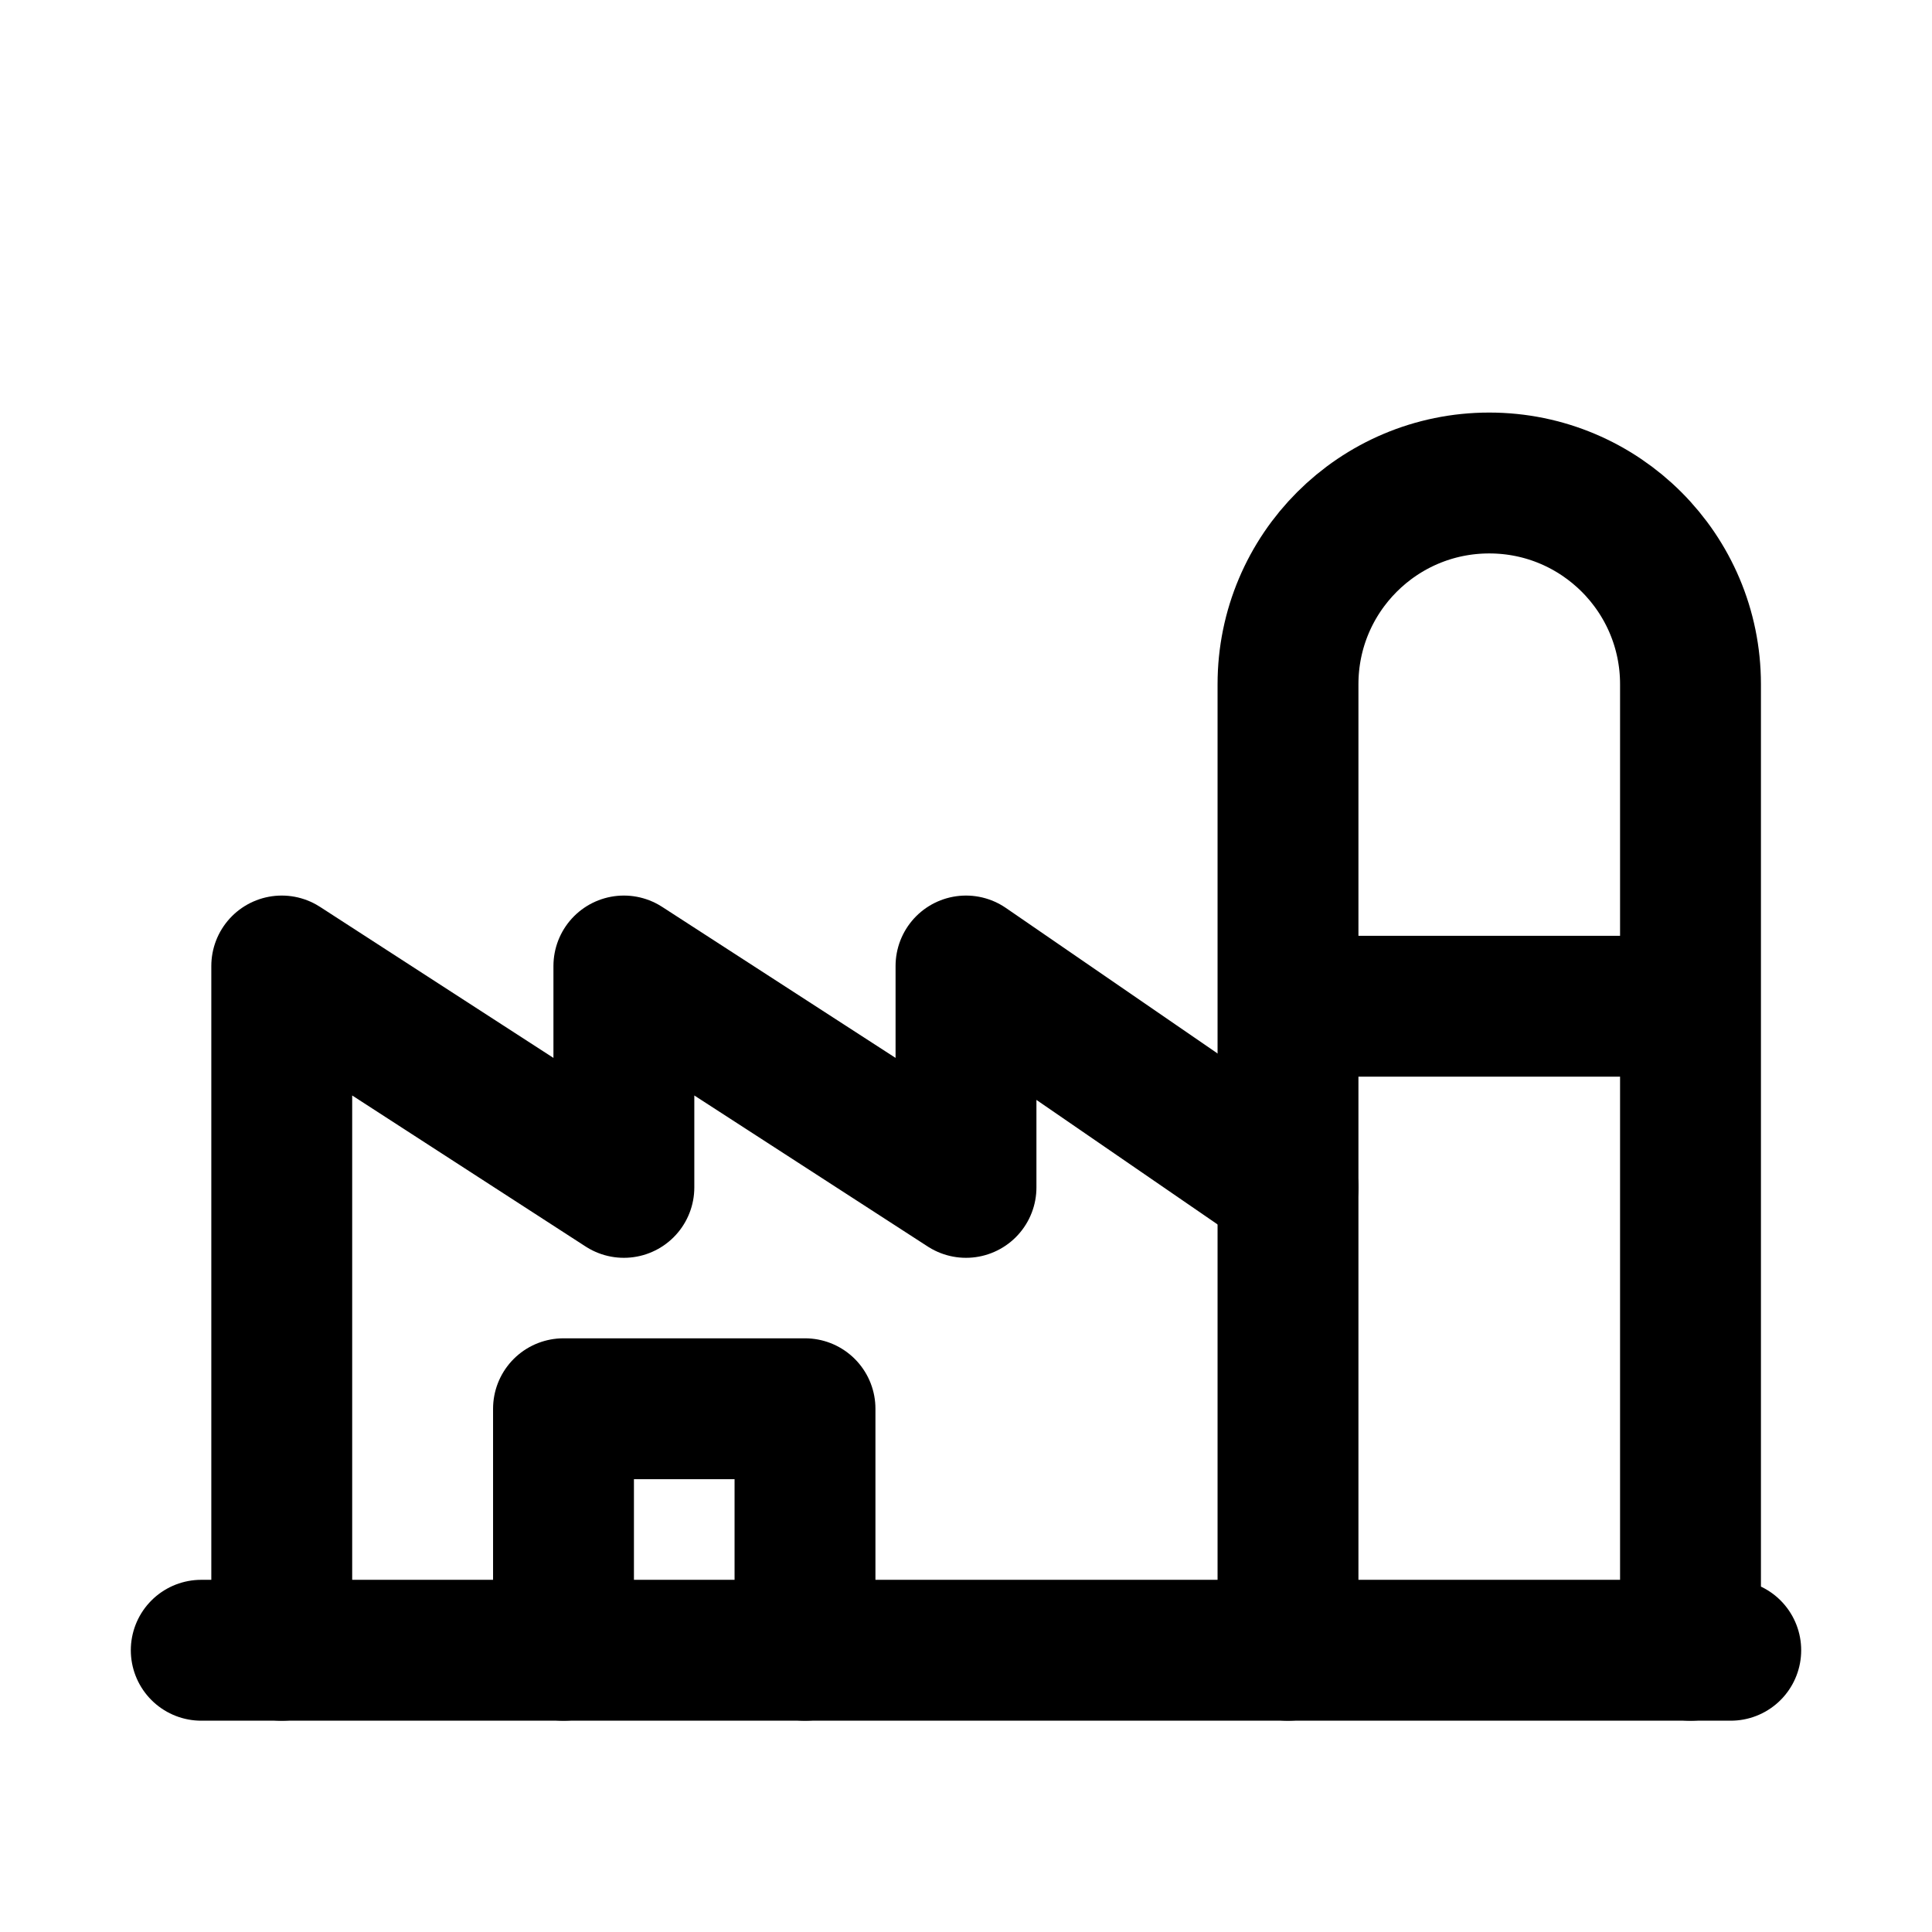
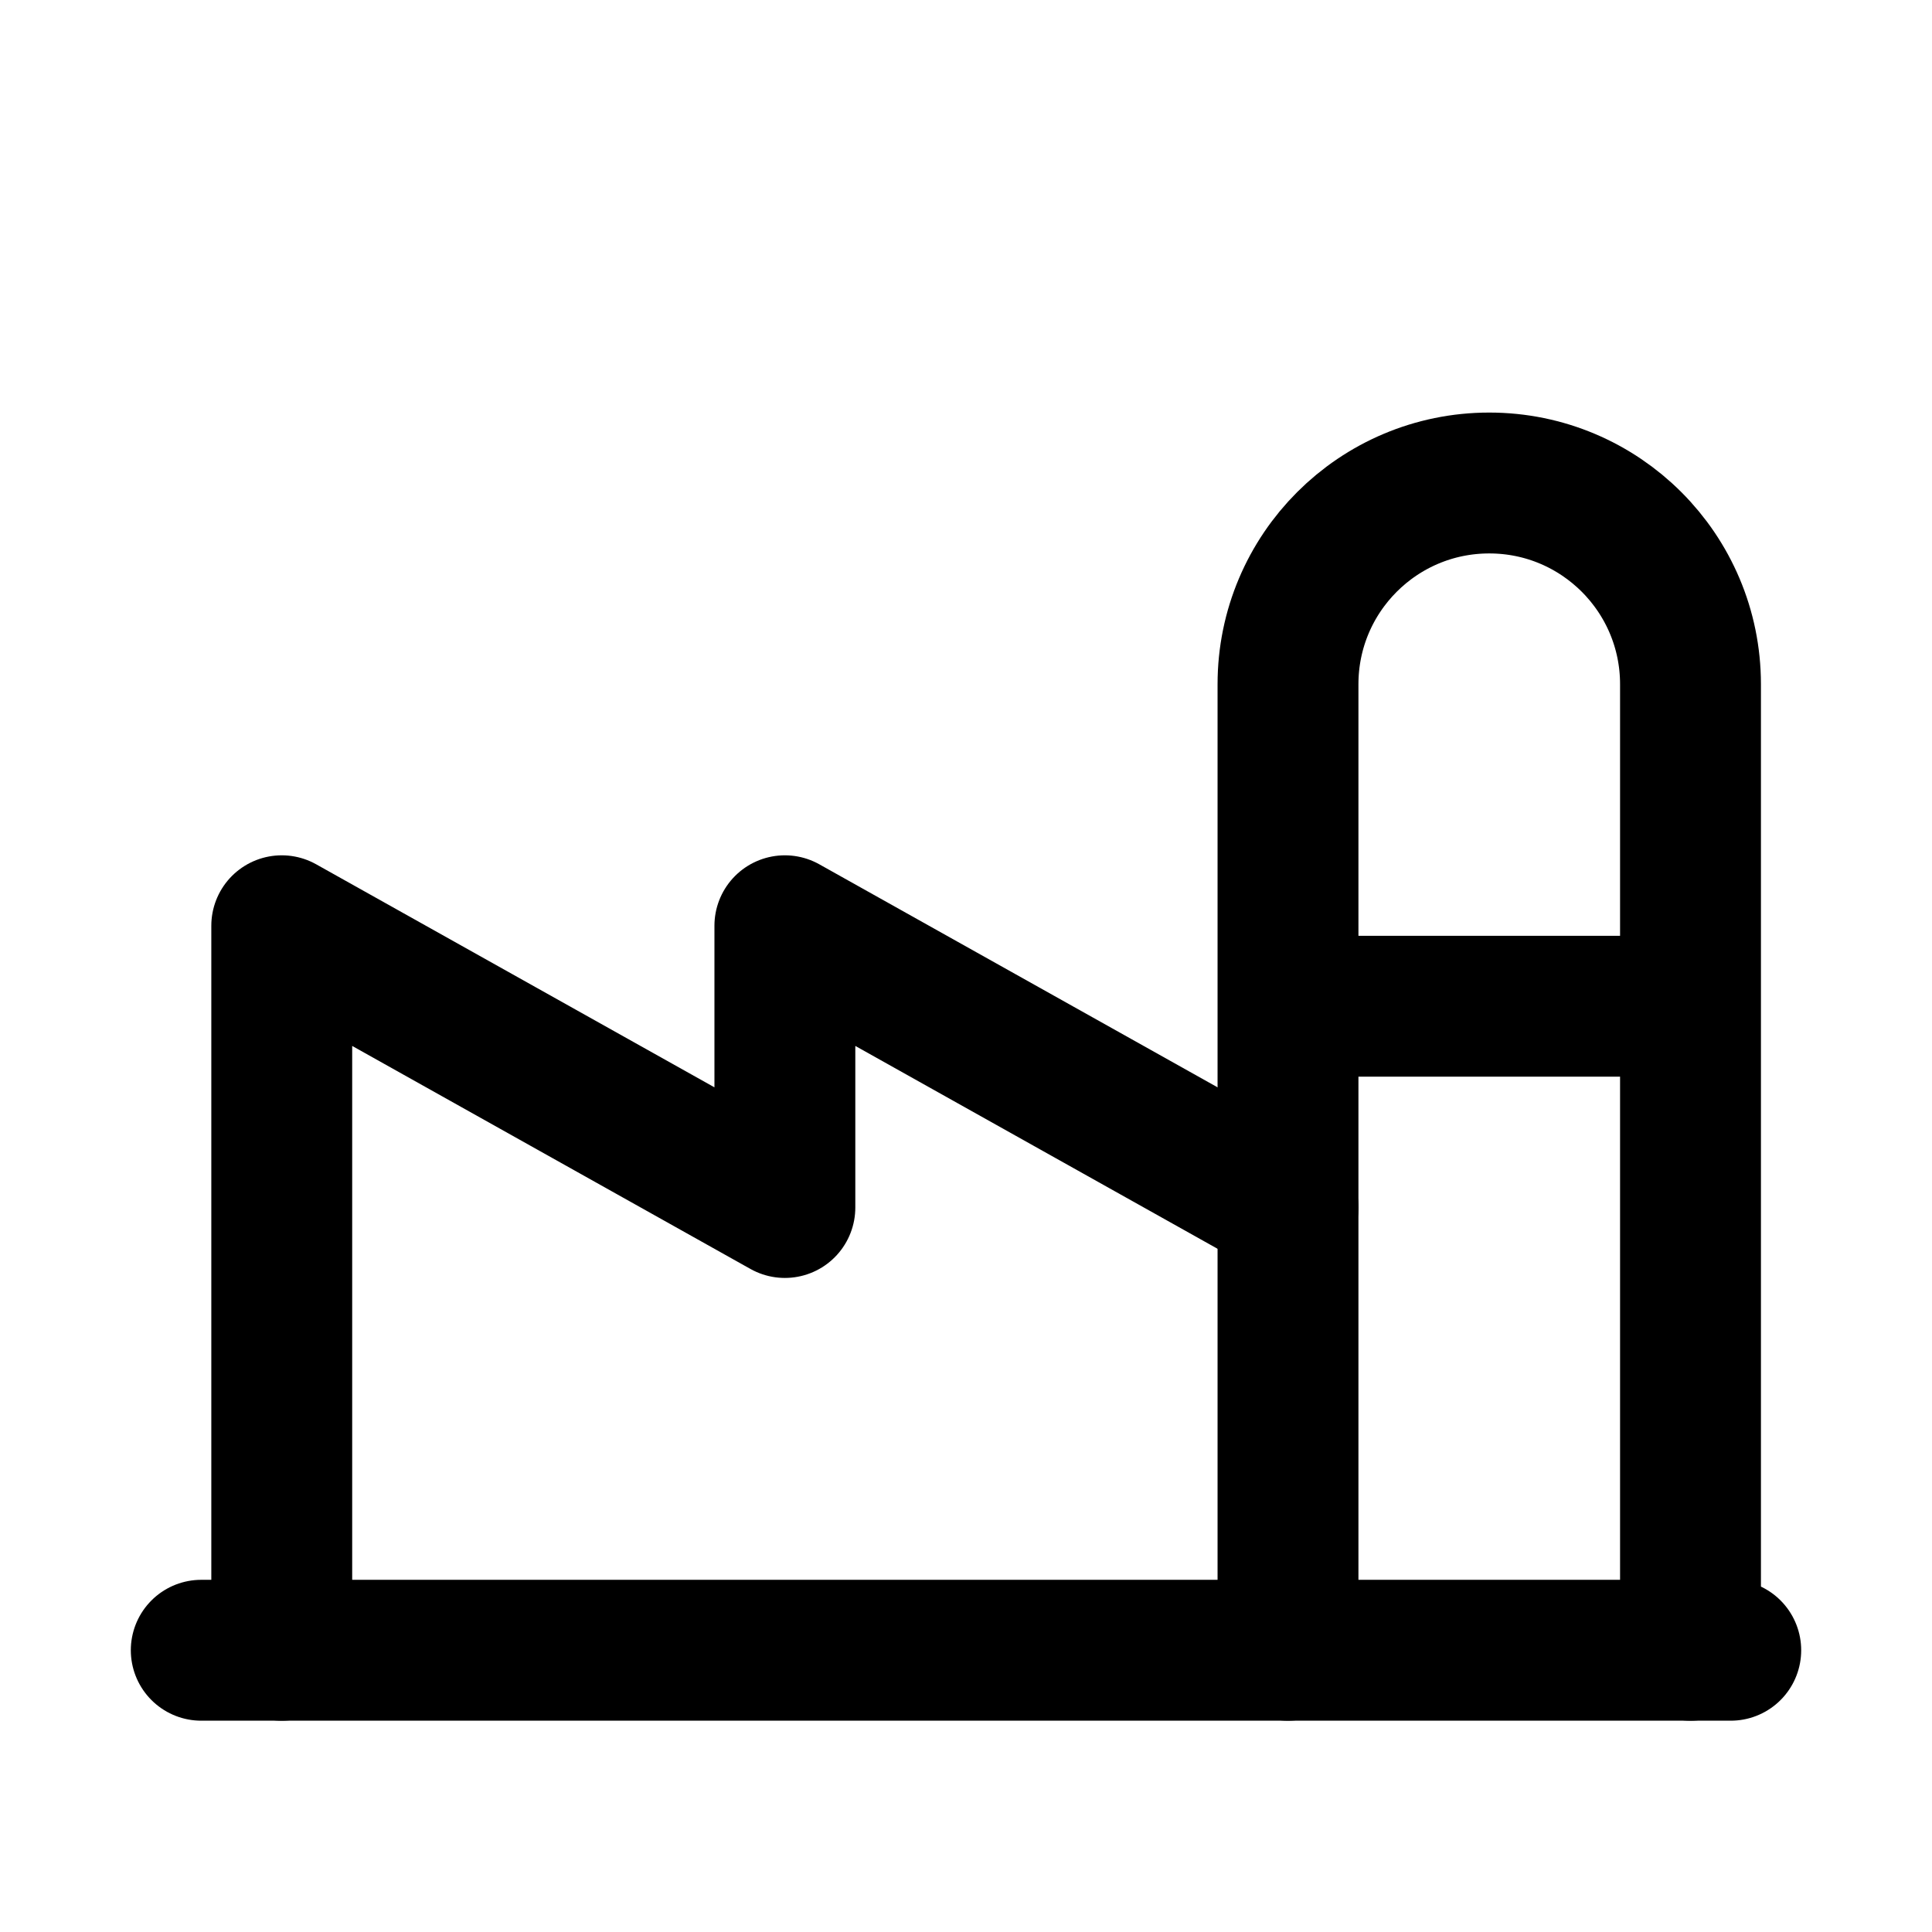
<svg xmlns="http://www.w3.org/2000/svg" viewBox="0 0 24 24" fill="none" stroke="currentColor" stroke-width="1.75" stroke-linecap="round" stroke-linejoin="round">
  <path d="M2.5 20.5h19" />
-   <path d="M3.5 20.5V12l4.25 2.75V12l4.25 2.75V12L16 14.75" />
+   <path d="M3.5 20.5V11.5l6.25 3.5v-3.5L16 15" />
  <path d="M16 20.5V8.5a2.5 2.5 0 0 1 5 0v12M16 12.5h5" />
-   <path d="M7 20.5v-3h3v3" />
</svg>
